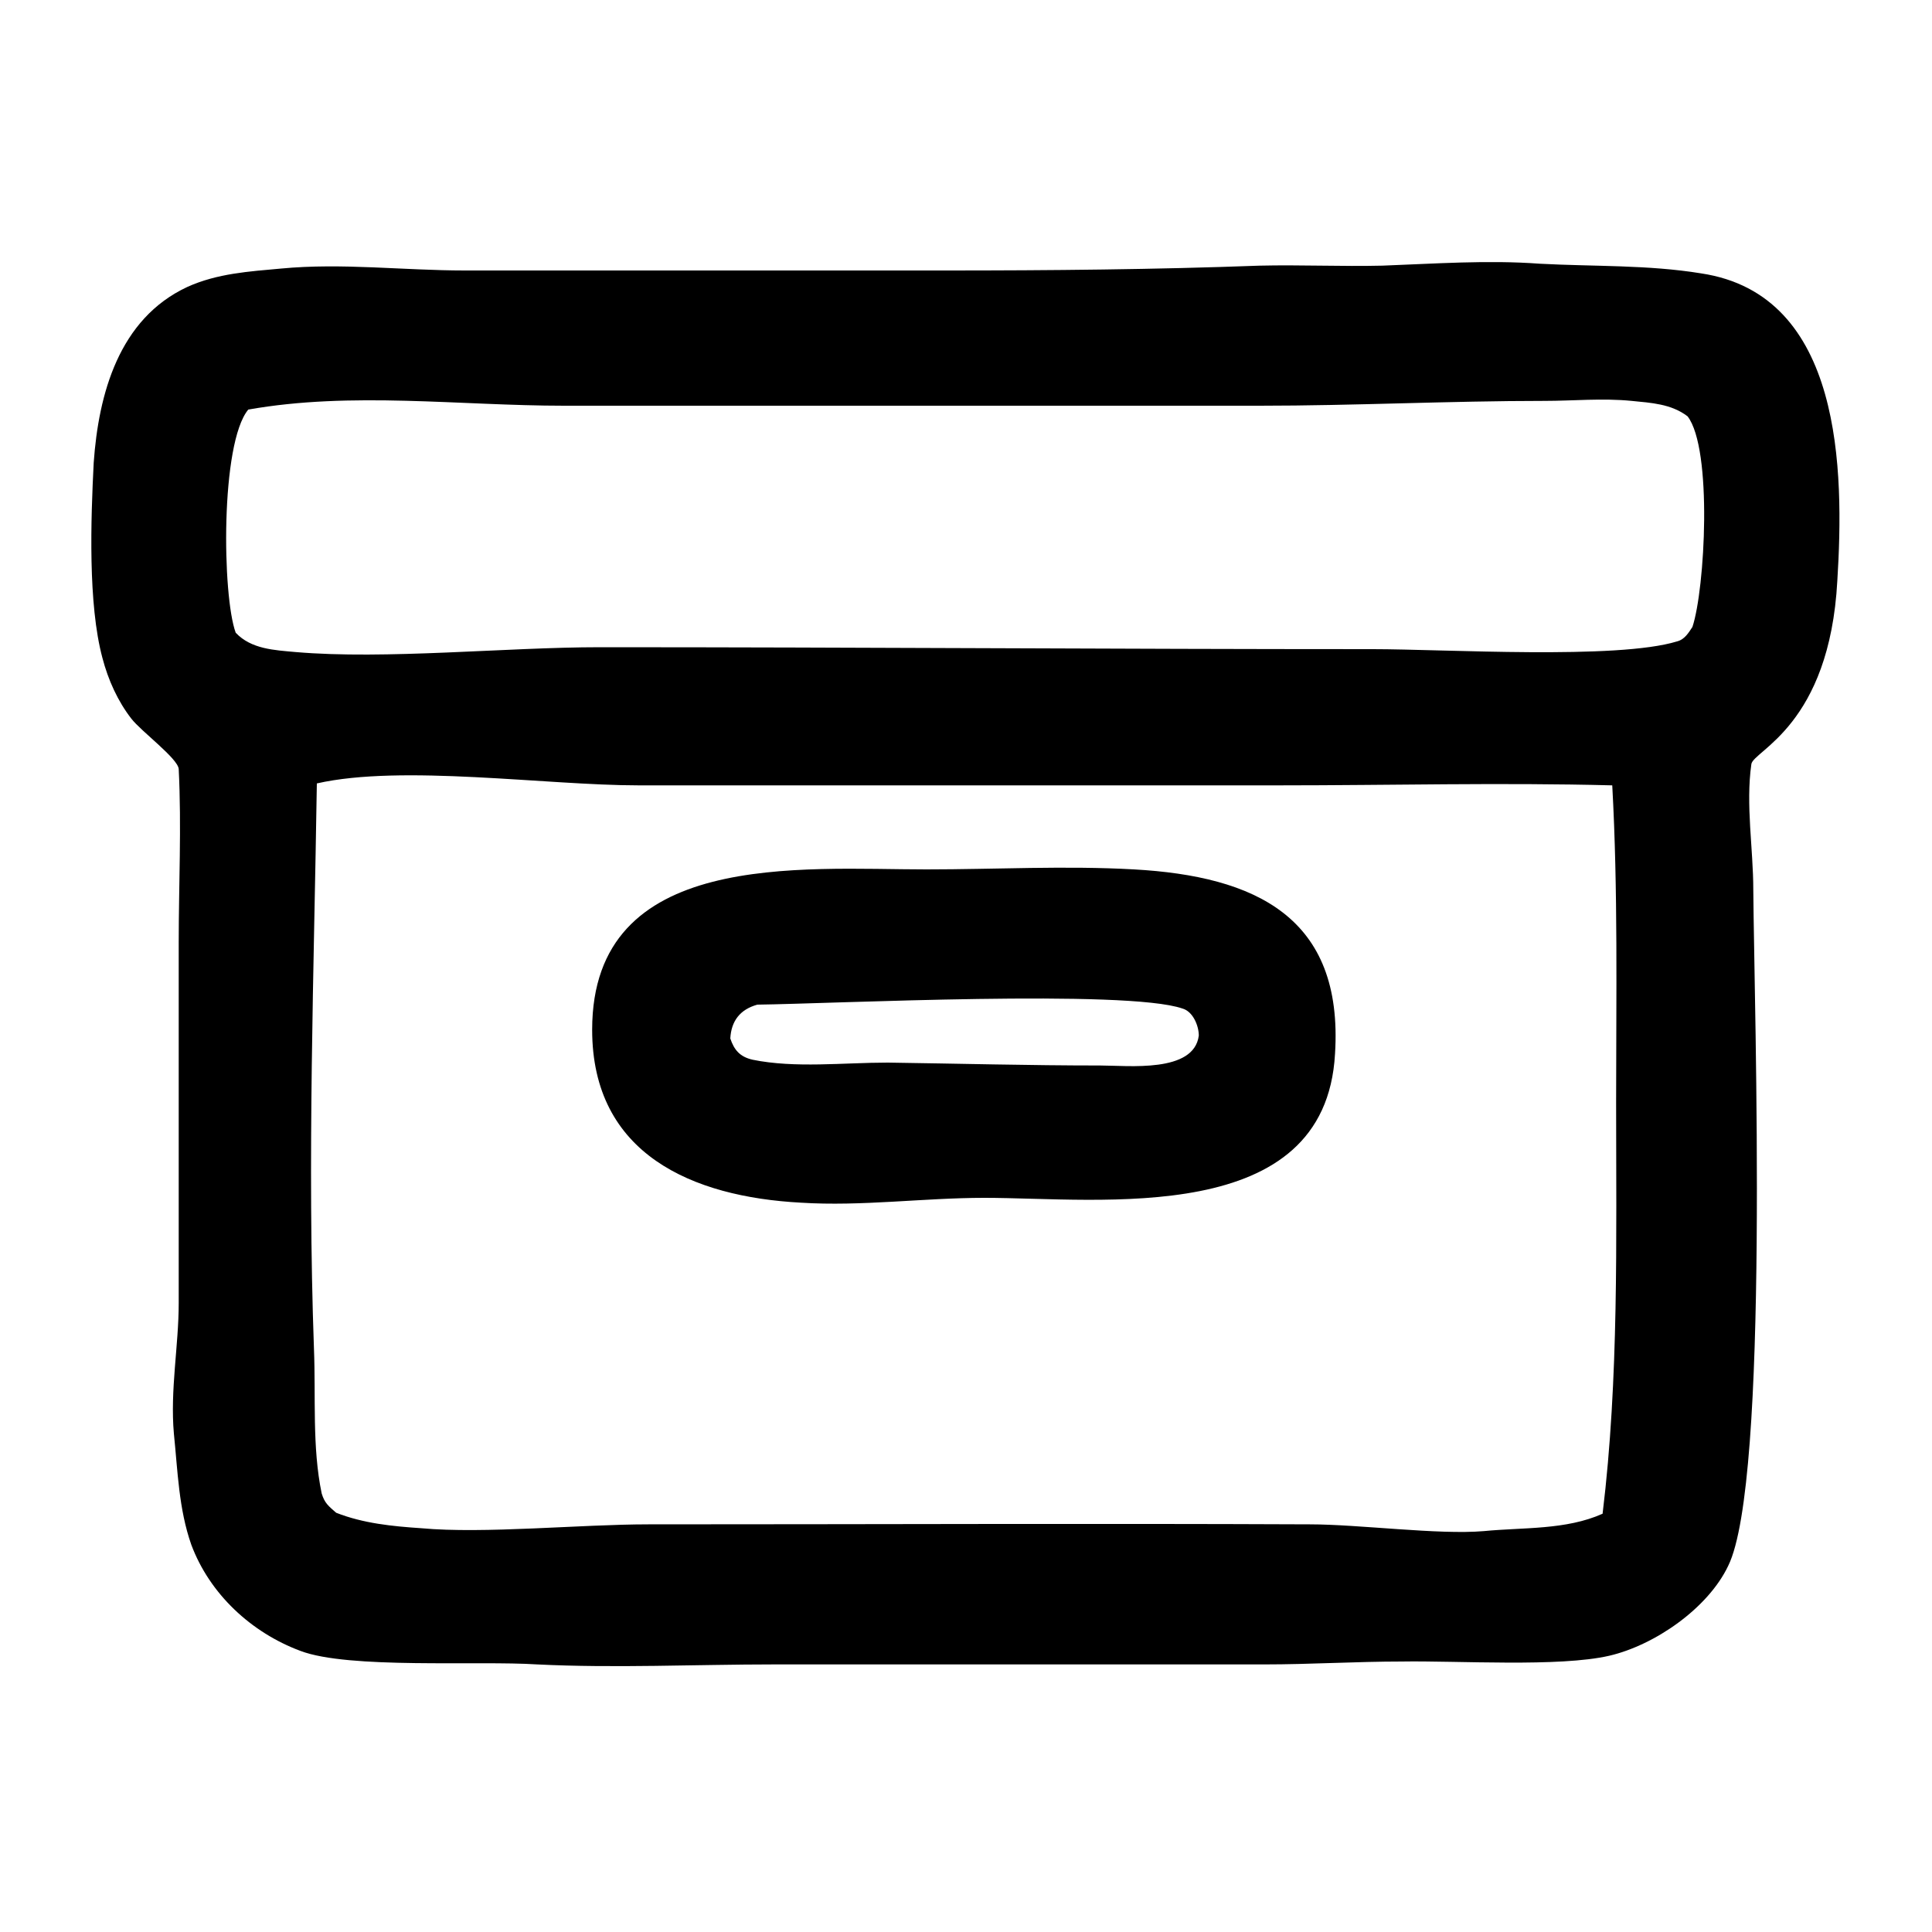
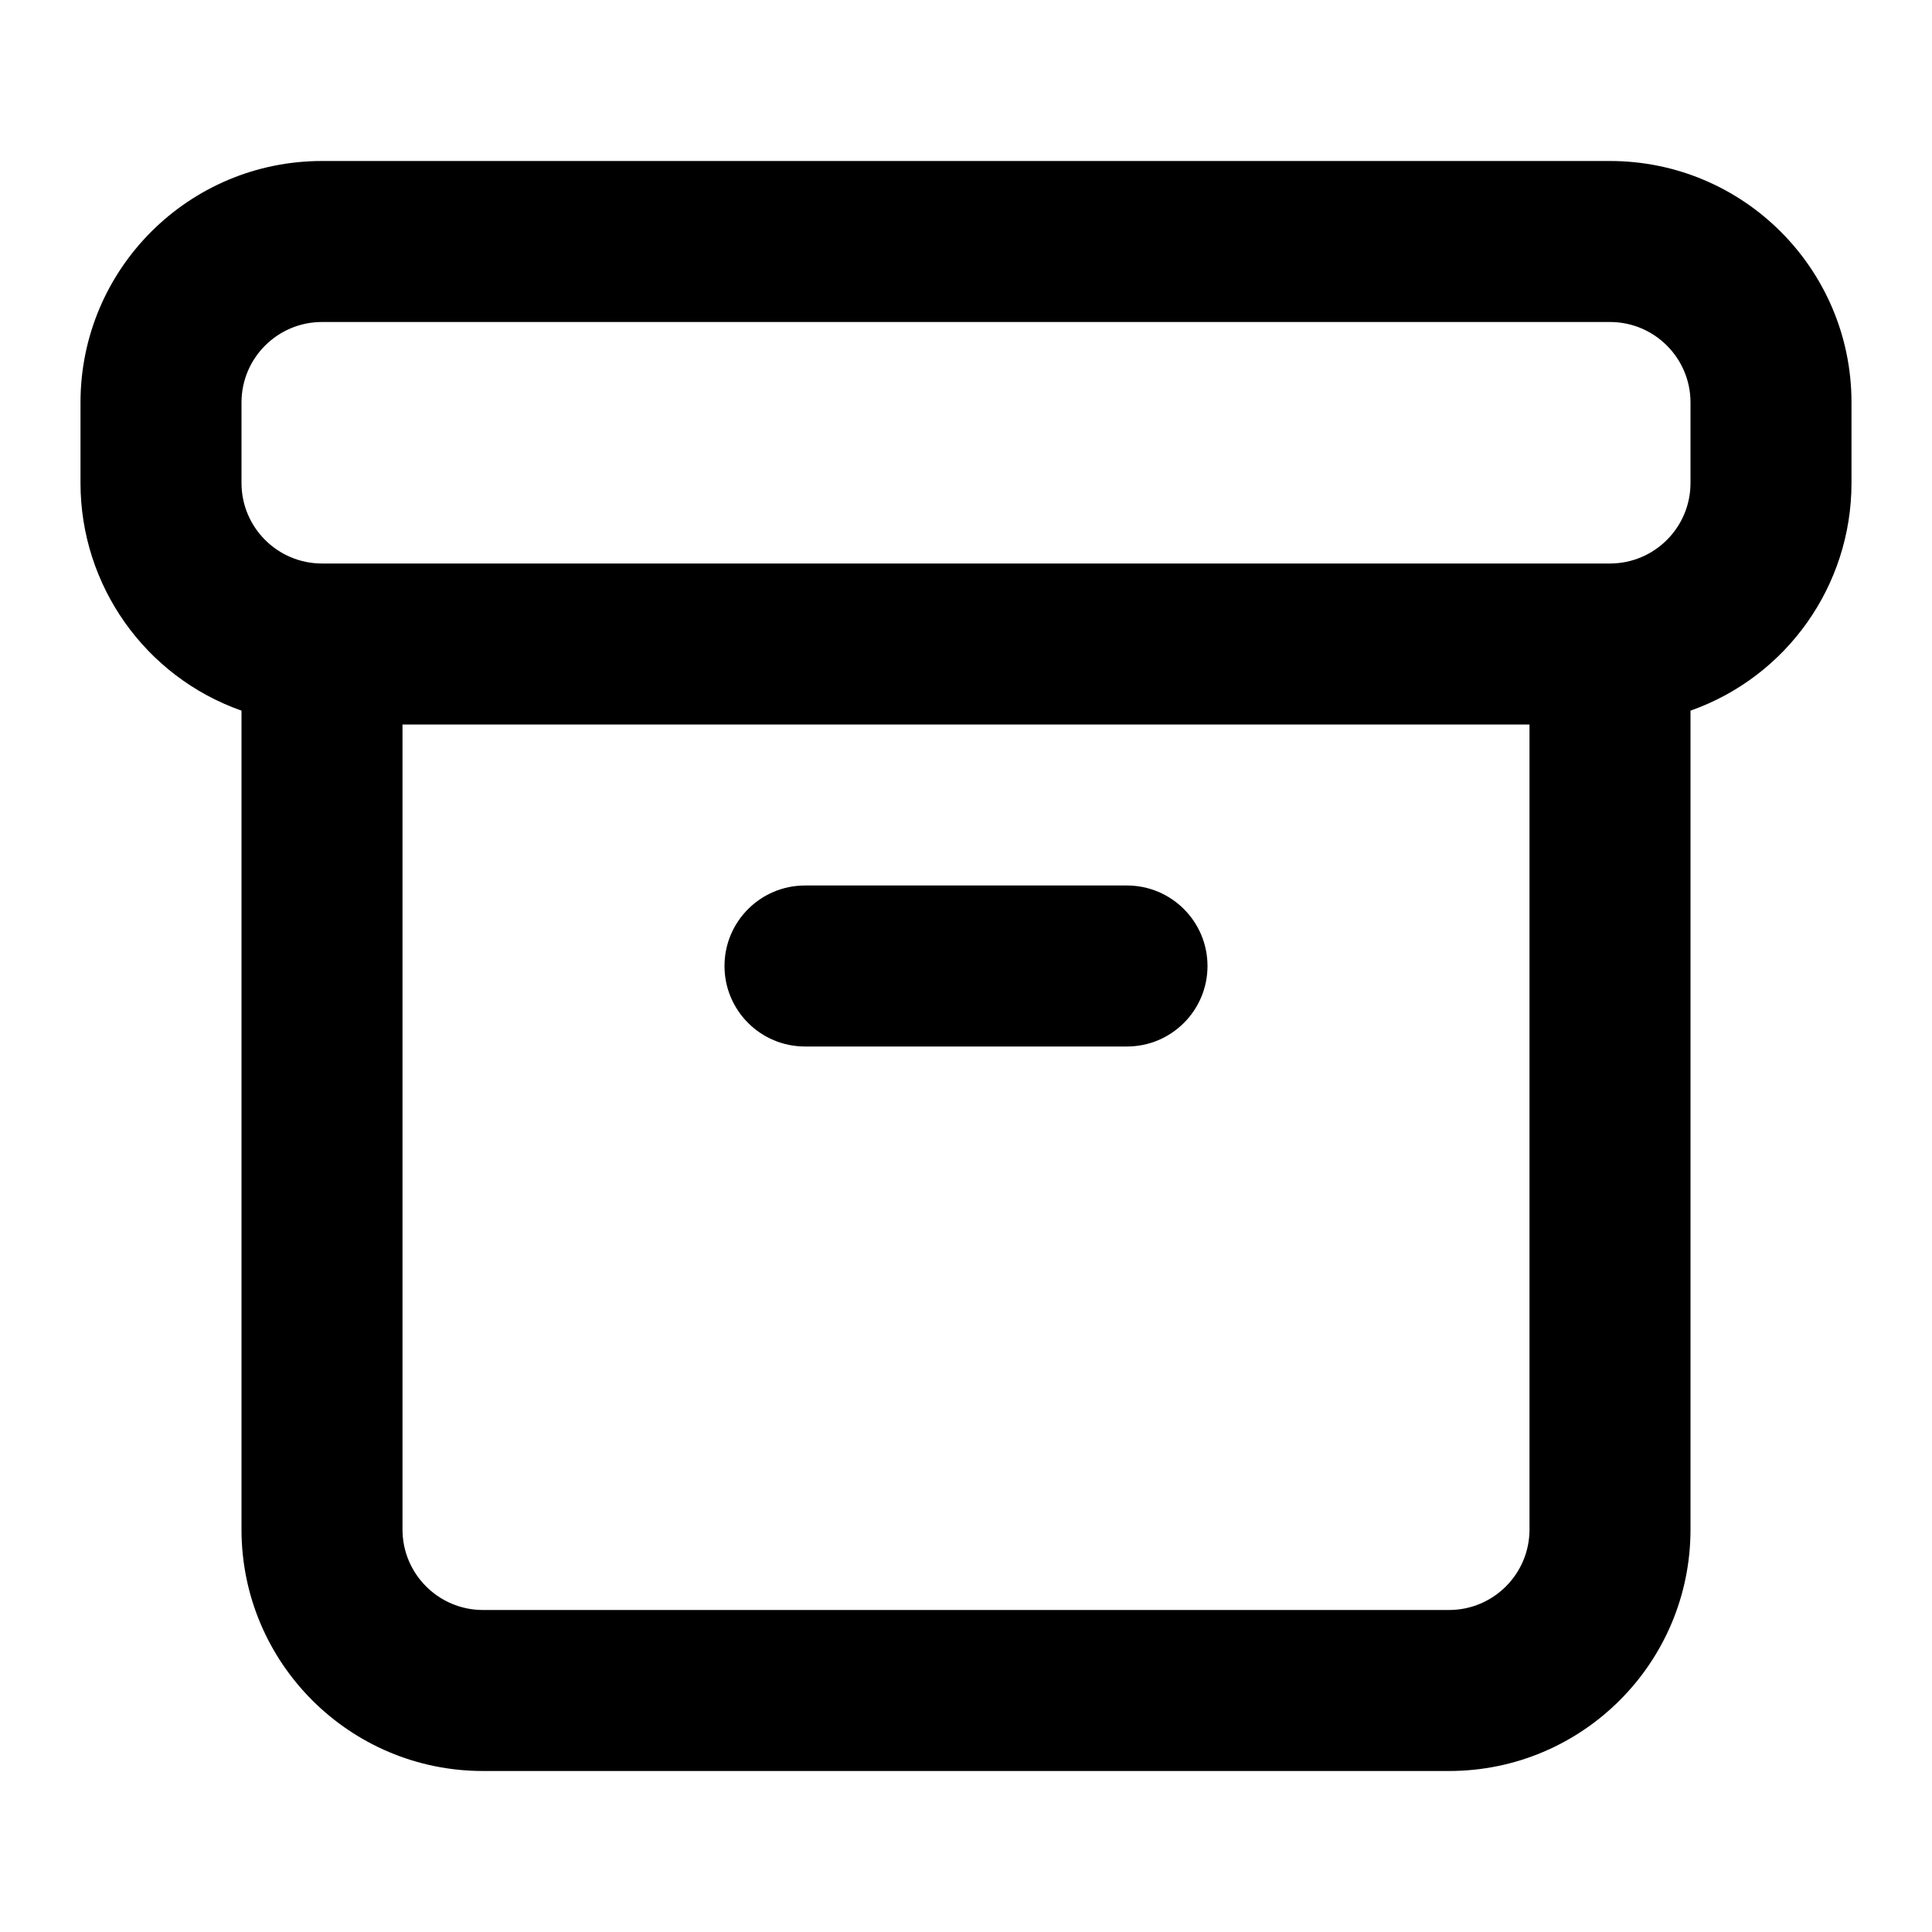
- <svg xmlns="http://www.w3.org/2000/svg" viewBox="0 0 20 20" width="20" height="20">
-   <path d="M0.97 4.79C1.02 4.08 1.23 3.3 1.94 2.97C2.25 2.83 2.58 2.81 2.91 2.78C3.54 2.72 4.18 2.8 4.81 2.8C6.47 2.8 8.13 2.8 9.79 2.8C10.87 2.8 11.96 2.79 13.04 2.75C13.46 2.74 13.89 2.76 14.31 2.75C14.85 2.73 15.4 2.69 15.94 2.73C16.5 2.76 17.06 2.74 17.61 2.83C19.08 3.05 19.09 4.88 19.02 6.01C18.94 7.51 18.15 7.77 18.13 7.91C18.07 8.33 18.15 8.79 18.15 9.21C18.16 10.47 18.32 15.34 17.89 16.21C17.68 16.65 17.13 17.03 16.66 17.14C16.14 17.26 15.09 17.19 14.51 17.2C14.04 17.2 13.56 17.23 13.09 17.23C11.4 17.23 9.7 17.23 8.01 17.23C7.2 17.23 6.37 17.27 5.56 17.23C4.95 17.19 3.61 17.28 3.11 17.09C2.6 16.9 2.17 16.5 1.98 15.99C1.85 15.62 1.84 15.23 1.8 14.84C1.76 14.39 1.85 13.93 1.85 13.49C1.85 12.25 1.85 11 1.85 9.76C1.85 9.16 1.88 8.56 1.85 7.96C1.84 7.85 1.46 7.57 1.36 7.44C1.22 7.26 1.12 7.04 1.06 6.81C0.91 6.25 0.94 5.38 0.97 4.79ZM17.47 4.31C17.3 4.18 17.09 4.17 16.89 4.15C16.59 4.12 16.28 4.15 15.99 4.15C15 4.15 14.02 4.2 13.04 4.2C10.64 4.2 8.24 4.2 5.84 4.2C4.76 4.2 3.64 4.05 2.57 4.24C2.28 4.59 2.3 6.17 2.44 6.55C2.6 6.72 2.84 6.73 3.06 6.75C3.99 6.83 5.24 6.7 6.21 6.7C8.88 6.7 11.55 6.72 14.21 6.72C14.96 6.72 16.74 6.83 17.36 6.64C17.44 6.62 17.48 6.55 17.52 6.49C17.65 6.1 17.73 4.65 17.47 4.31ZM16.69 8.13C15.54 8.1 14.39 8.13 13.24 8.13C11.03 8.13 8.82 8.13 6.61 8.13C5.66 8.13 4.16 7.91 3.28 8.11C3.25 10.06 3.18 12.01 3.25 13.96C3.27 14.46 3.23 14.98 3.33 15.46C3.36 15.56 3.4 15.59 3.48 15.66C3.76 15.77 4.06 15.8 4.36 15.82C5.01 15.88 6.01 15.78 6.71 15.78C9 15.78 11.28 15.77 13.56 15.78C14.07 15.78 14.89 15.89 15.36 15.85C15.77 15.81 16.21 15.84 16.59 15.67C16.76 14.27 16.73 12.83 16.73 11.41C16.73 10.32 16.75 9.22 16.69 8.13ZM6.13 10.66C6.13 8.79 8.3 9 9.59 9C10.3 9 11.03 8.96 11.74 9C12.99 9.07 13.91 9.49 13.82 10.91C13.72 12.71 11.4 12.4 10.19 12.4C9.56 12.4 8.92 12.49 8.29 12.45C7.17 12.39 6.13 11.95 6.13 10.66ZM12.41 10.72C12.41 10.62 12.35 10.47 12.24 10.44C11.66 10.24 8.64 10.39 7.84 10.4C7.66 10.45 7.57 10.57 7.56 10.75C7.6 10.87 7.66 10.94 7.79 10.97C8.23 11.06 8.73 11 9.19 11C9.92 11.01 10.65 11.03 11.39 11.03C11.68 11.03 12.36 11.11 12.41 10.72Z" fill="currentColor" />
+ <svg xmlns="http://www.w3.org/2000/svg" viewBox="0 0 24 24" width="24" height="24">
+   <path fill="currentColor" d="M4 4C3.448 4 3 4.448 3 5V6C3 6.552 3.448 7 4 7H20C20.552 7 21 6.552 21 6V5C21 4.448 20.552 4 20 4H4ZM4 2H20C21.657 2 23 3.343 23 5V6C23 7.271 22.199 8.405 21 8.828V19C21 20.657 19.657 22 18 22H6C4.343 22 3 20.657 3 19V8.828C1.801 8.405 1 7.271 1 6V5C1 3.343 2.343 2 4 2ZM5 9V19C5 19.552 5.448 20 6 20H18C18.552 20 19 19.552 19 19V9H5ZM10 11H14C14.552 11 15 11.448 15 12C15 12.552 14.552 13 14 13H10C9.448 13 9 12.552 9 12C9 11.448 9.448 11 10 11Z" />
</svg>
